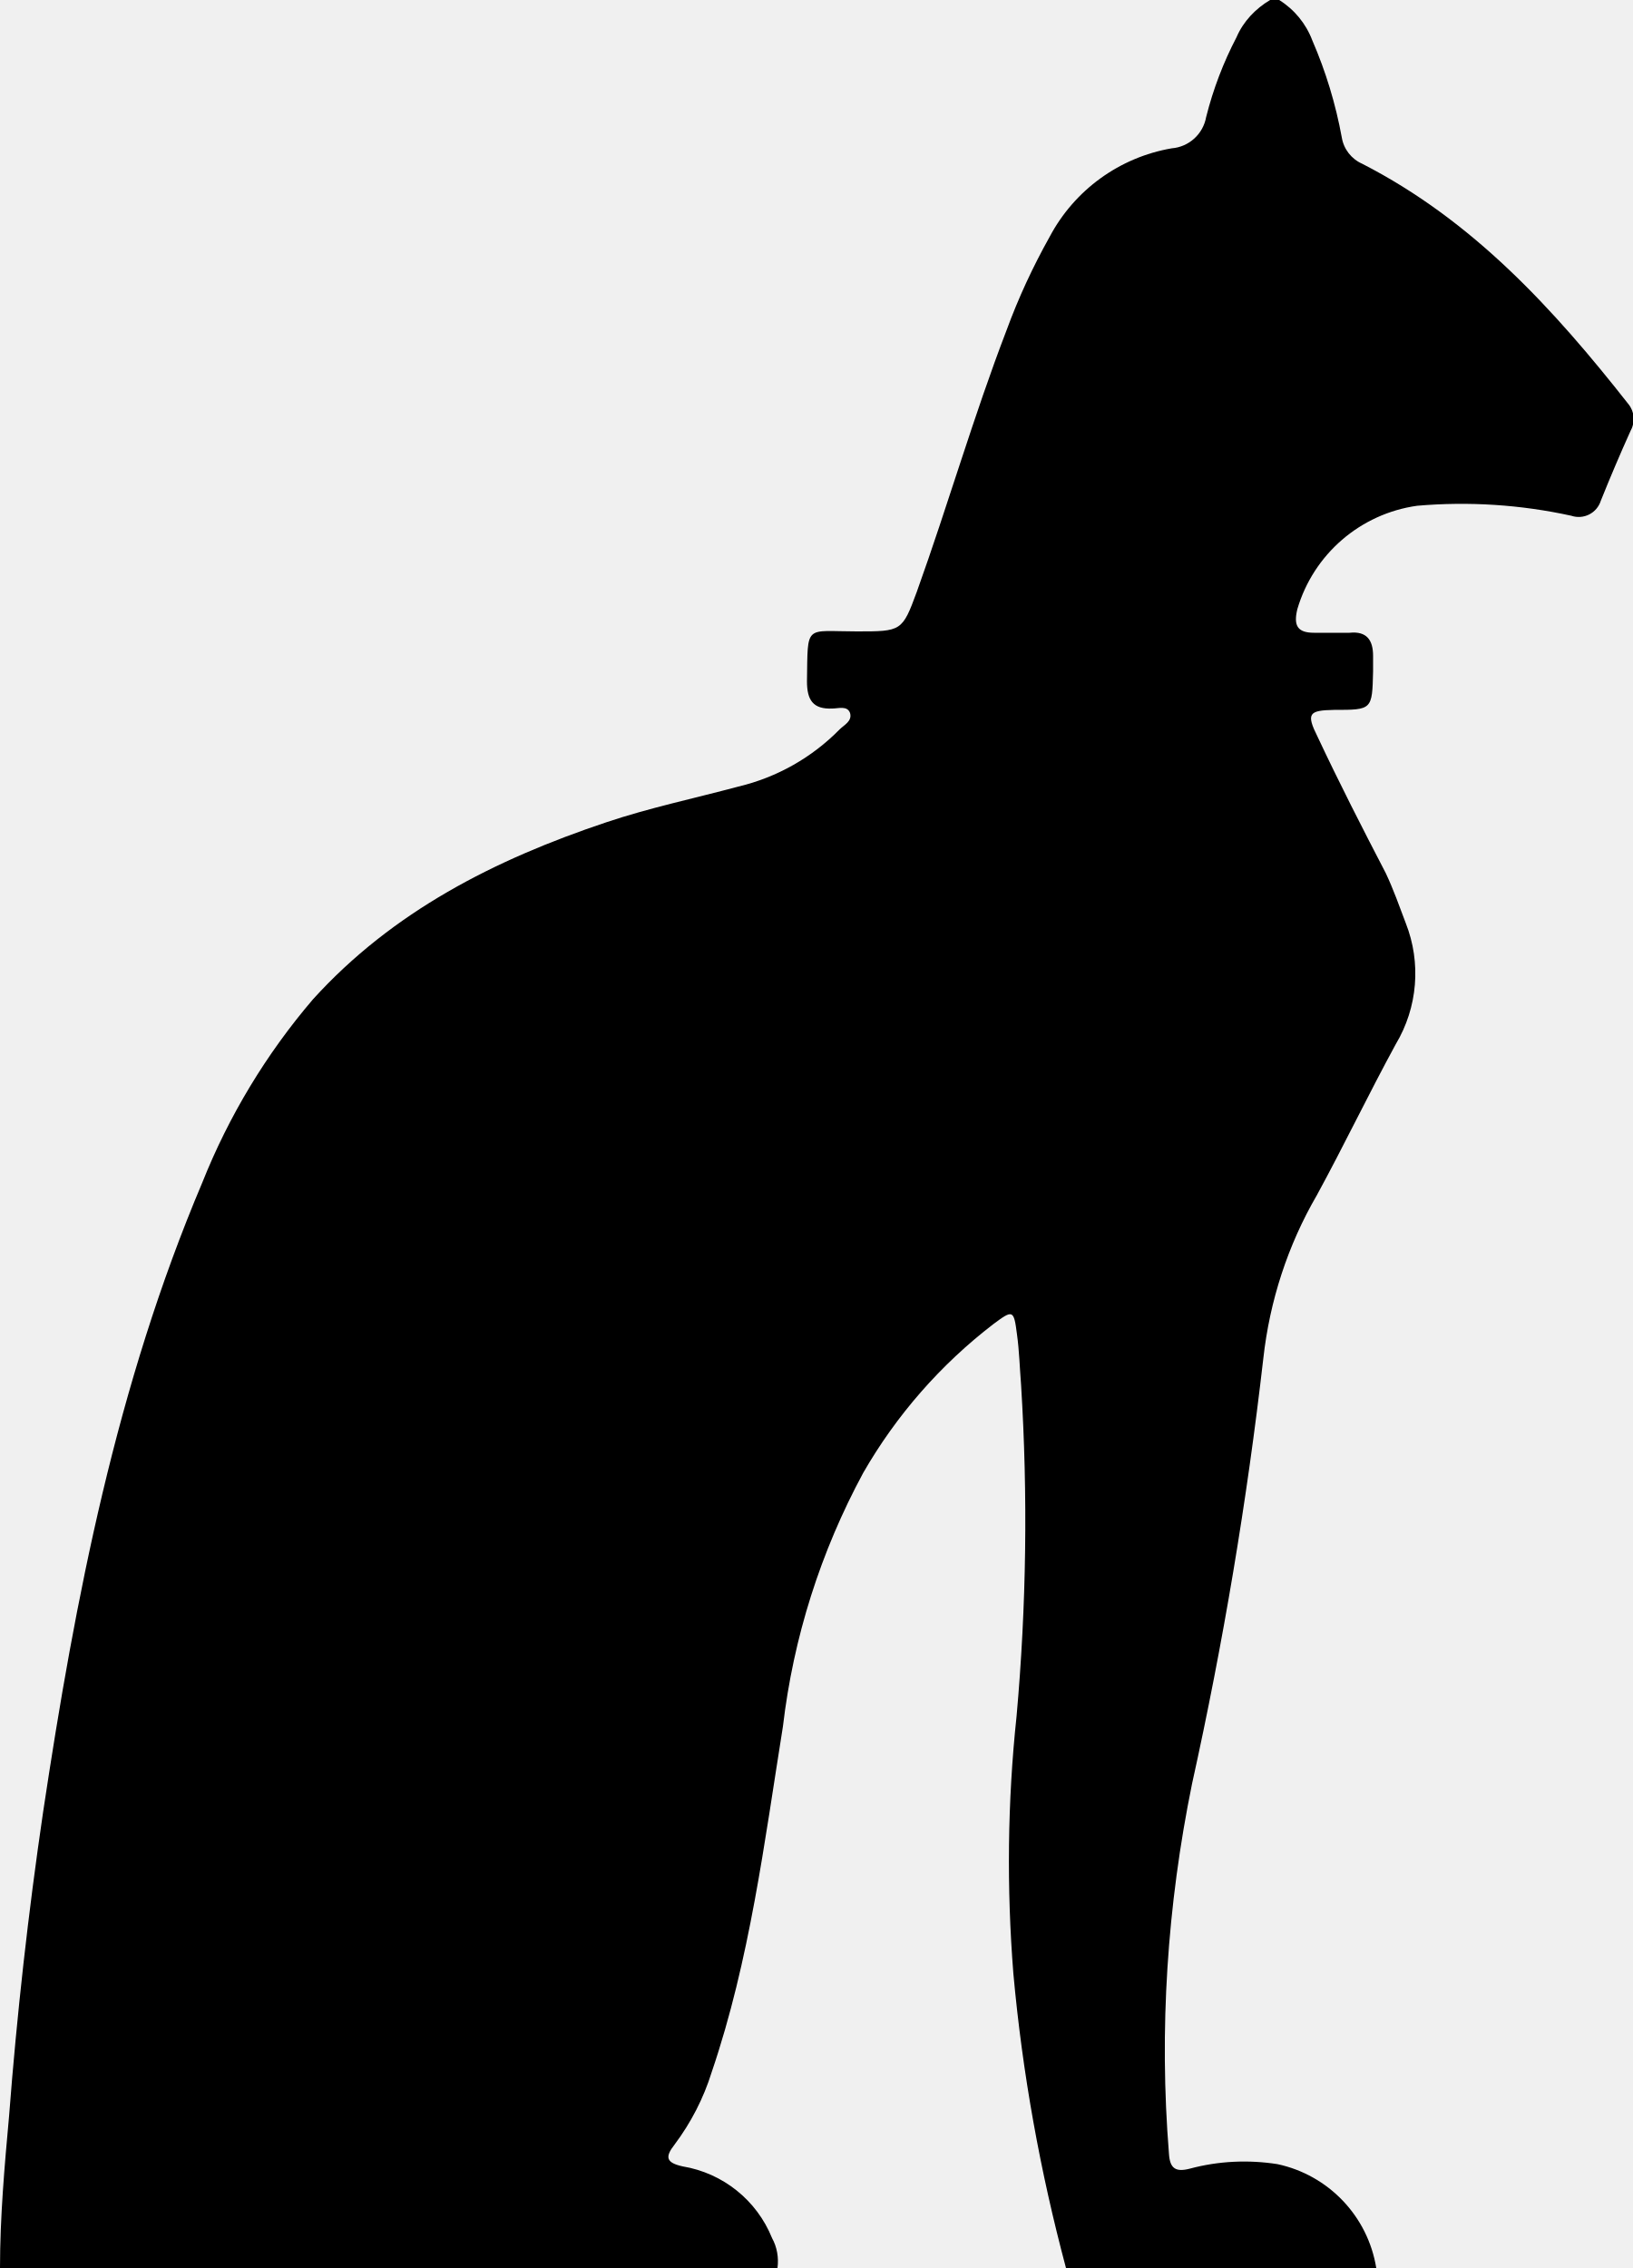
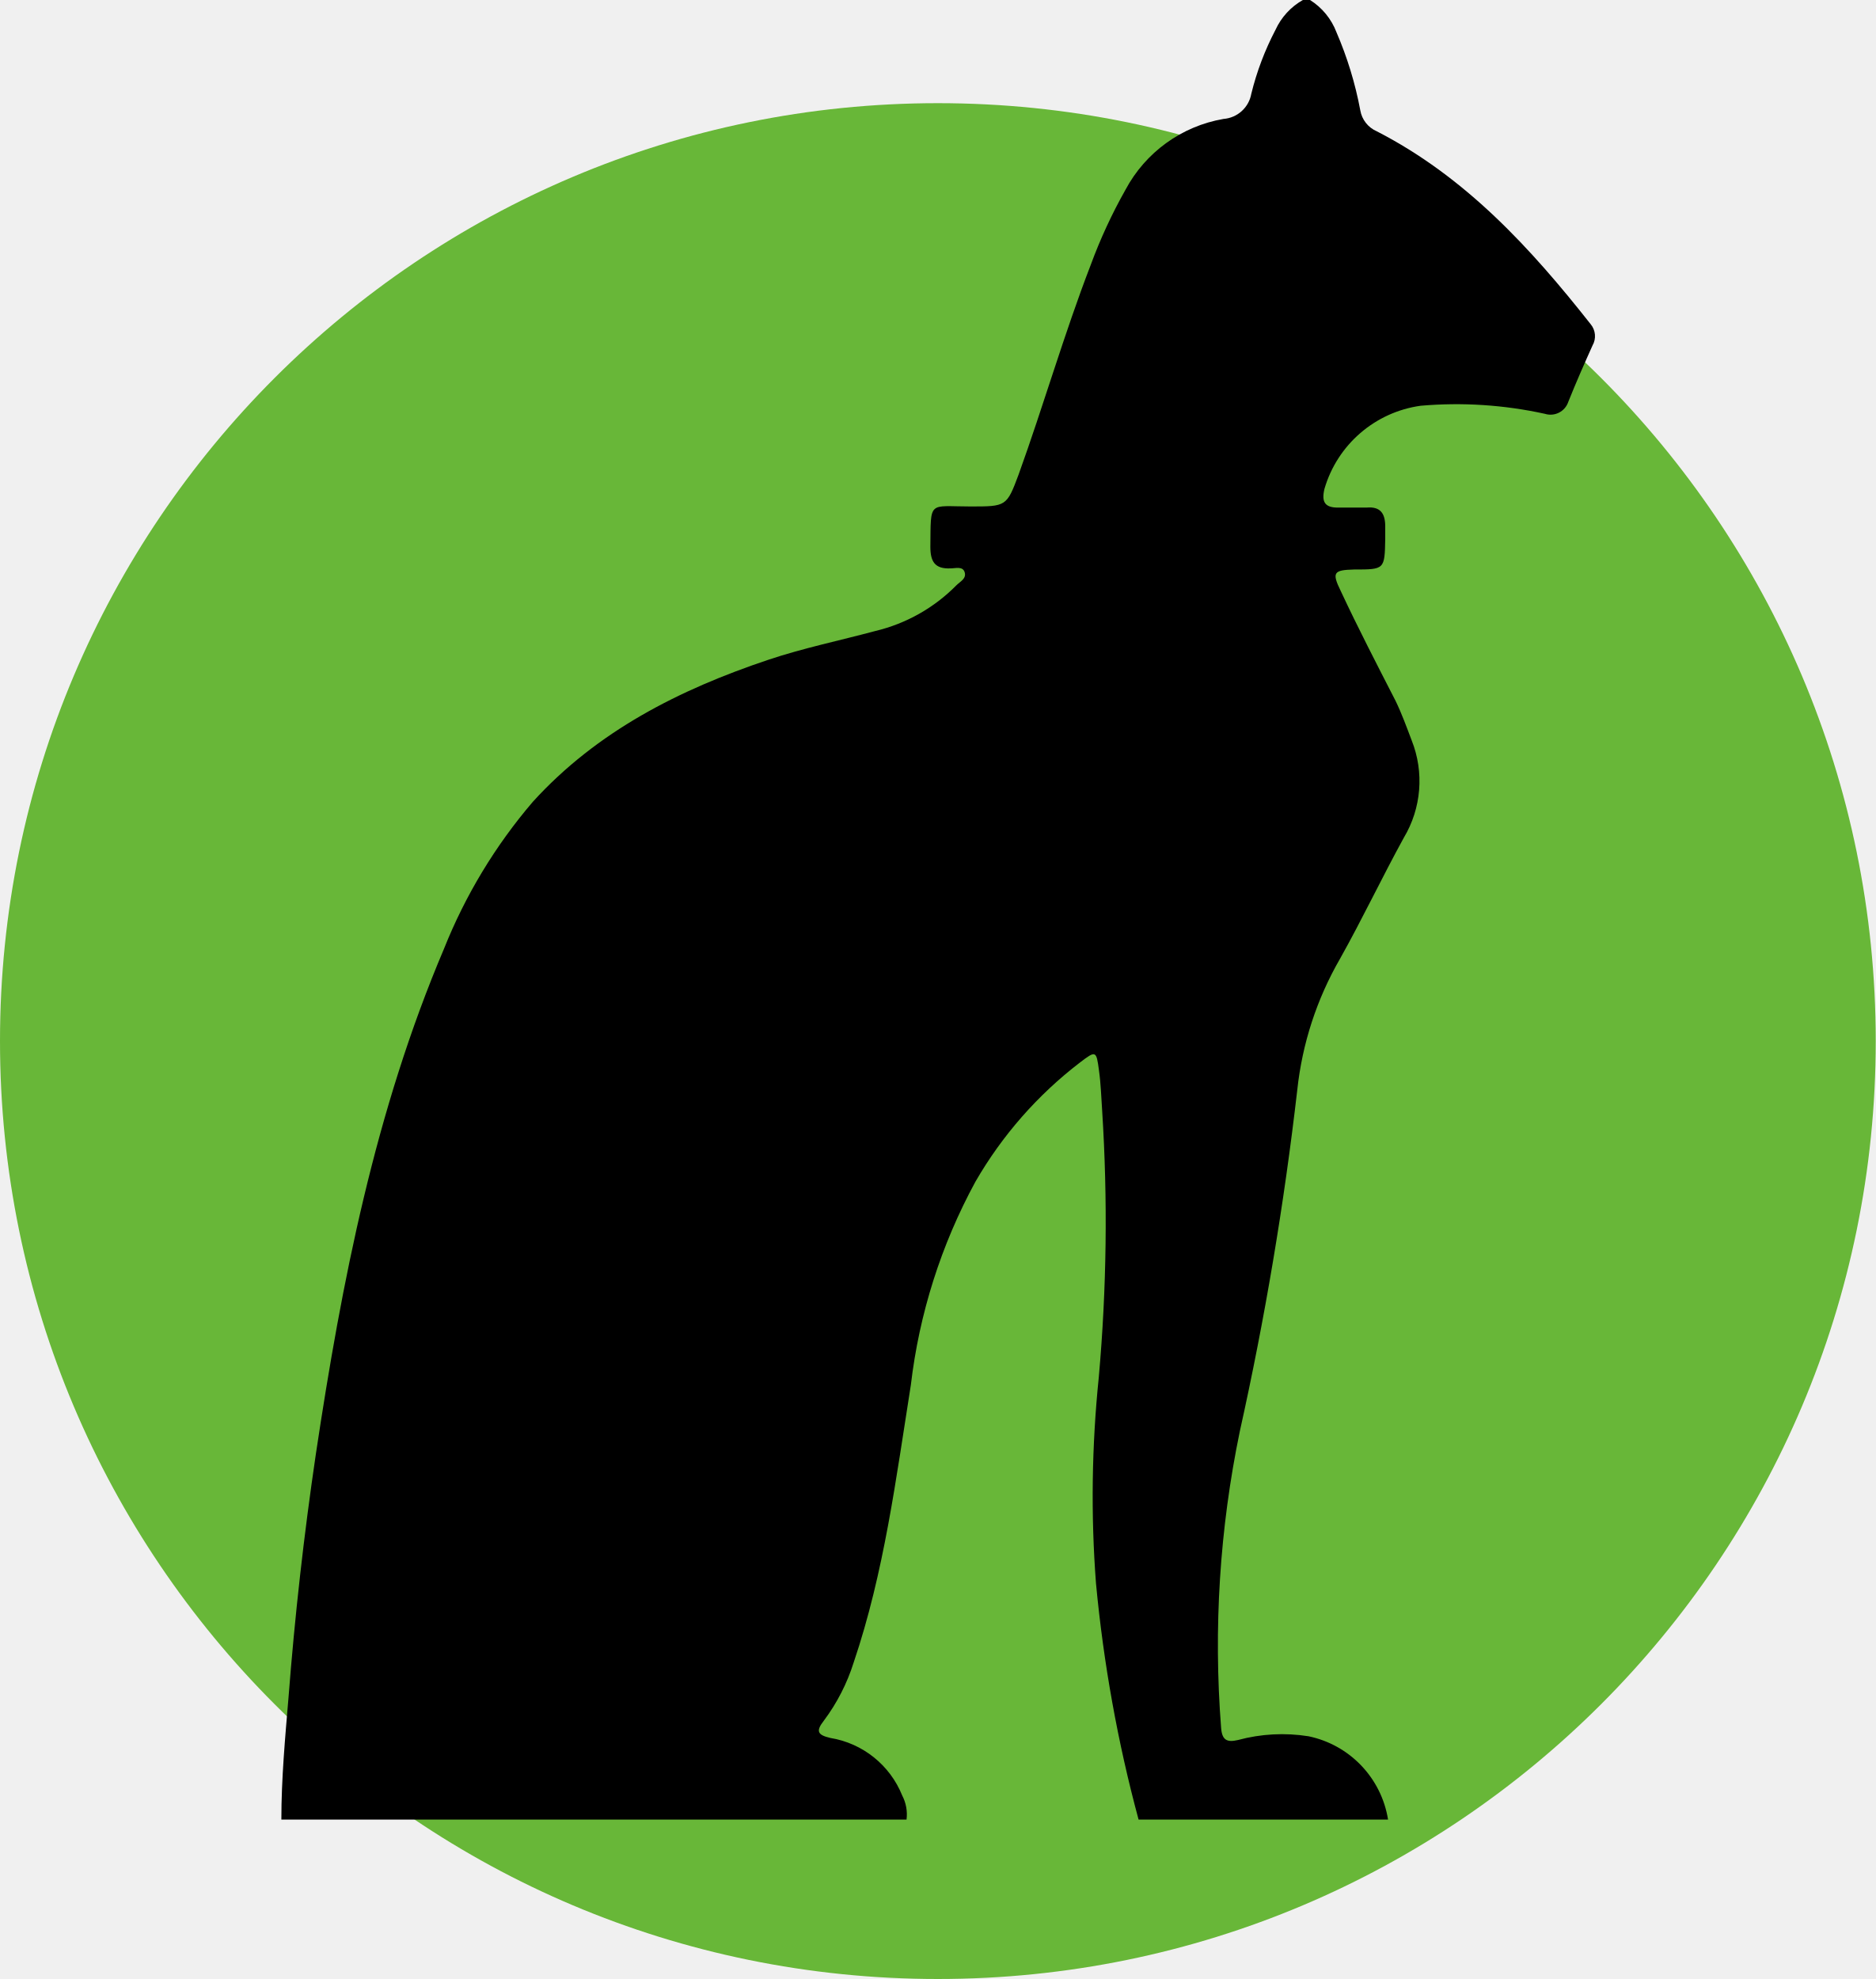
- <svg xmlns="http://www.w3.org/2000/svg" viewBox="0 0 36 50" fill="none">
+ <svg xmlns="http://www.w3.org/2000/svg" viewBox="0 0 200 211" fill="none">
+   <circle cx="100" cy="111" r="100" fill="#68B738" />
  <g clip-path="url(#a)">
-     <path d="M28.2 0h-.2c-.32.19-.59.47-.74.82a8.03 8.03 0 0 0-.67 1.76.84.84 0 0 1-.76.69 3.77 3.77 0 0 0-2.69 1.95c-.37.66-.69 1.35-.95 2.06-.73 1.9-1.29 3.85-1.98 5.77-.32.87-.34.87-1.32.87-1.16 0-1.08-.18-1.1 1.1 0 .41.13.62.56.6.13 0 .33-.07.39.1.05.18-.13.26-.23.36a4.63 4.63 0 0 1-2.23 1.26c-.97.26-1.97.47-2.92.79-2.45.82-4.7 1.96-6.46 3.9a14.44 14.44 0 0 0-2.44 4.04c-1.89 4.46-2.8 9.15-3.51 13.88a97.06 97.06 0 0 0-.75 6.7c-.1 1.1-.2 2.23-.2 3.35h17.14c.03-.23-.01-.46-.12-.66a2.58 2.58 0 0 0-1.97-1.58c-.36-.08-.4-.2-.18-.48.36-.48.64-1.02.82-1.6.84-2.47 1.16-5.06 1.57-7.62.23-1.96.83-3.85 1.77-5.59a11.13 11.13 0 0 1 2.87-3.28c.43-.32.45-.32.52.23.05.36.06.74.09 1.11a48.2 48.2 0 0 1-.1 7.31c-.2 1.88-.22 3.78-.07 5.67.2 2.2.59 4.36 1.16 6.49h6.84a2.8 2.8 0 0 0-2.18-2.29c-.64-.1-1.3-.07-1.93.1-.31.08-.44 0-.46-.33-.22-2.73-.04-5.47.51-8.16a91.8 91.8 0 0 0 1.57-9.37c.14-1.27.54-2.5 1.18-3.6.6-1.1 1.14-2.23 1.74-3.33a3.03 3.03 0 0 0 .22-2.67c-.14-.37-.27-.74-.44-1.1-.52-1-1.03-2-1.5-3-.26-.52-.2-.59.36-.6.84 0 .84 0 .86-.85v-.34c0-.35-.14-.55-.52-.51h-.78c-.36 0-.46-.15-.37-.52a3.22 3.22 0 0 1 2.64-2.28 11.3 11.3 0 0 1 3.4.22.51.51 0 0 0 .65-.33 40 40 0 0 1 .66-1.55.52.52 0 0 0-.05-.58c-1.65-2.1-3.43-4.05-5.87-5.3a.77.77 0 0 1-.45-.58 9.8 9.8 0 0 0-.65-2.14 1.8 1.8 0 0 0-.73-.89Z" fill="#000" />
+     <path d="M139.68 0h-.76a7 7 0 0 0-2.92 3.18c-1.13 2.16-2 4.45-2.58 6.82a3.26 3.26 0 0 1-2.96 2.68 14.67 14.67 0 0 0-10.46 7.56 54.62 54.62 0 0 0-3.7 8c-2.84 7.36-5.02 14.96-7.7 22.38-1.26 3.38-1.32 3.38-5.12 3.38-4.54 0-4.22-.7-4.28 4.3 0 1.58.48 2.38 2.16 2.3.52 0 1.3-.26 1.5.42.2.68-.48.98-.88 1.38a18 18 0 0 1-8.66 4.88c-3.8 1.02-7.68 1.82-11.38 3.06-9.5 3.18-18.28 7.62-25.12 15.14a56 56 0 0 0-9.48 15.68c-7.34 17.28-10.9 35.48-13.66 53.86a375.77 375.77 0 0 0-2.92 26c-.36 4.28-.76 8.62-.76 12.98h66.66a4.36 4.36 0 0 0-.46-2.56 10 10 0 0 0-7.66-6.14c-1.4-.32-1.56-.74-.7-1.84a20.7 20.7 0 0 0 3.18-6.2c3.26-9.62 4.52-19.66 6.1-29.6a60 60 0 0 1 6.88-21.66 43.21 43.21 0 0 1 11.18-12.74c1.66-1.26 1.72-1.26 2 .88.2 1.42.24 2.88.34 4.32.6 9.45.48 18.93-.36 28.36-.75 7.31-.86 14.67-.3 22 .8 8.5 2.31 16.93 4.54 25.18h26.6a10.82 10.82 0 0 0-8.48-8.88 18 18 0 0 0-7.52.4c-1.2.28-1.7 0-1.8-1.3a112.73 112.73 0 0 1 2-31.64c2.67-12 4.71-24.14 6.12-36.36a35.5 35.5 0 0 1 4.56-14c2.38-4.24 4.46-8.64 6.8-12.9a11.75 11.75 0 0 0 .84-10.38c-.54-1.42-1.06-2.86-1.72-4.22-2-3.9-4-7.76-5.84-11.7-.98-2-.76-2.24 1.42-2.3 3.26 0 3.26 0 3.32-3.28v-1.32c0-1.38-.52-2.14-2-2h-3.04c-1.38 0-1.78-.58-1.44-2a12.48 12.48 0 0 1 10.26-8.86 44 44 0 0 1 13.24.86 2 2 0 0 0 2.5-1.28c.8-2 1.68-4 2.58-6a2 2 0 0 0-.2-2.28c-6.4-8.12-13.34-15.7-22.8-20.56a2.98 2.98 0 0 1-1.76-2.24 39.16 39.16 0 0 0-2.54-8.32 7 7 0 0 0-2.82-3.44Z" fill="#000" />
  </g>
  <defs>
    <clipPath id="a">
-       <path fill="#fff" d="M0 0h36v50h-36z" />
+       <path fill="#fff" transform="translate(30)" d="M0 0h140v194h-140z" />
    </clipPath>
  </defs>
</svg>
